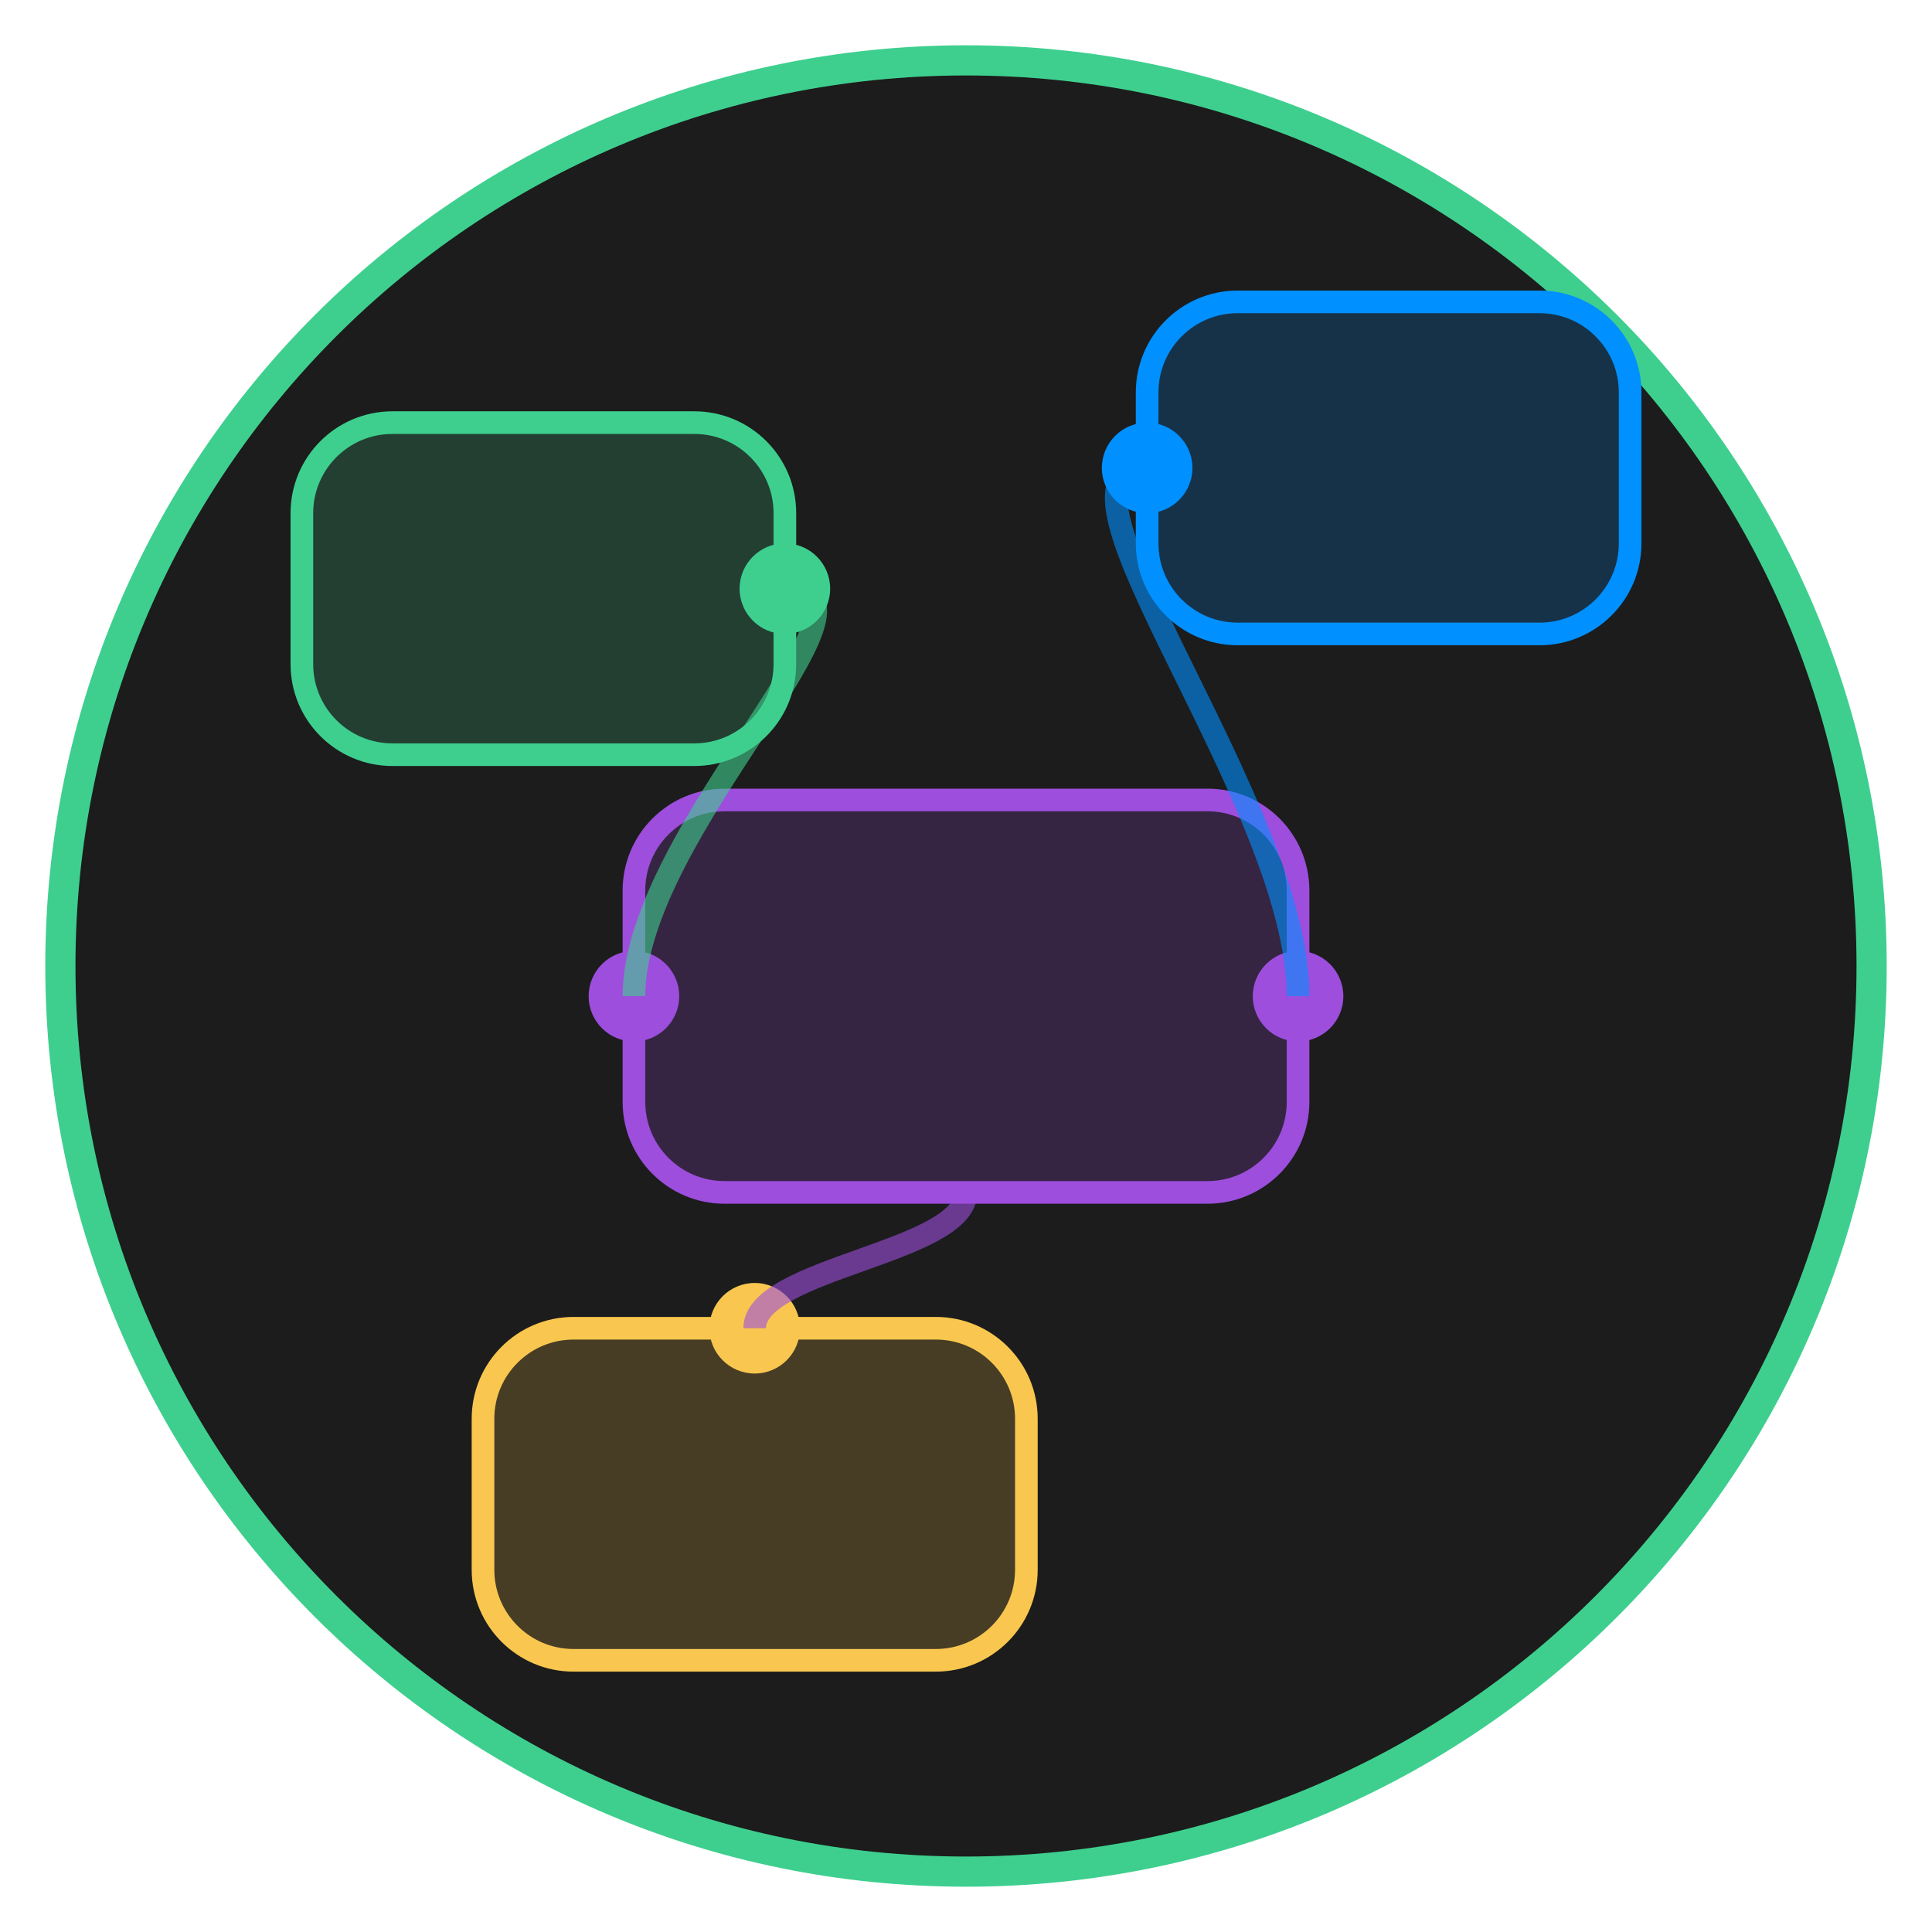
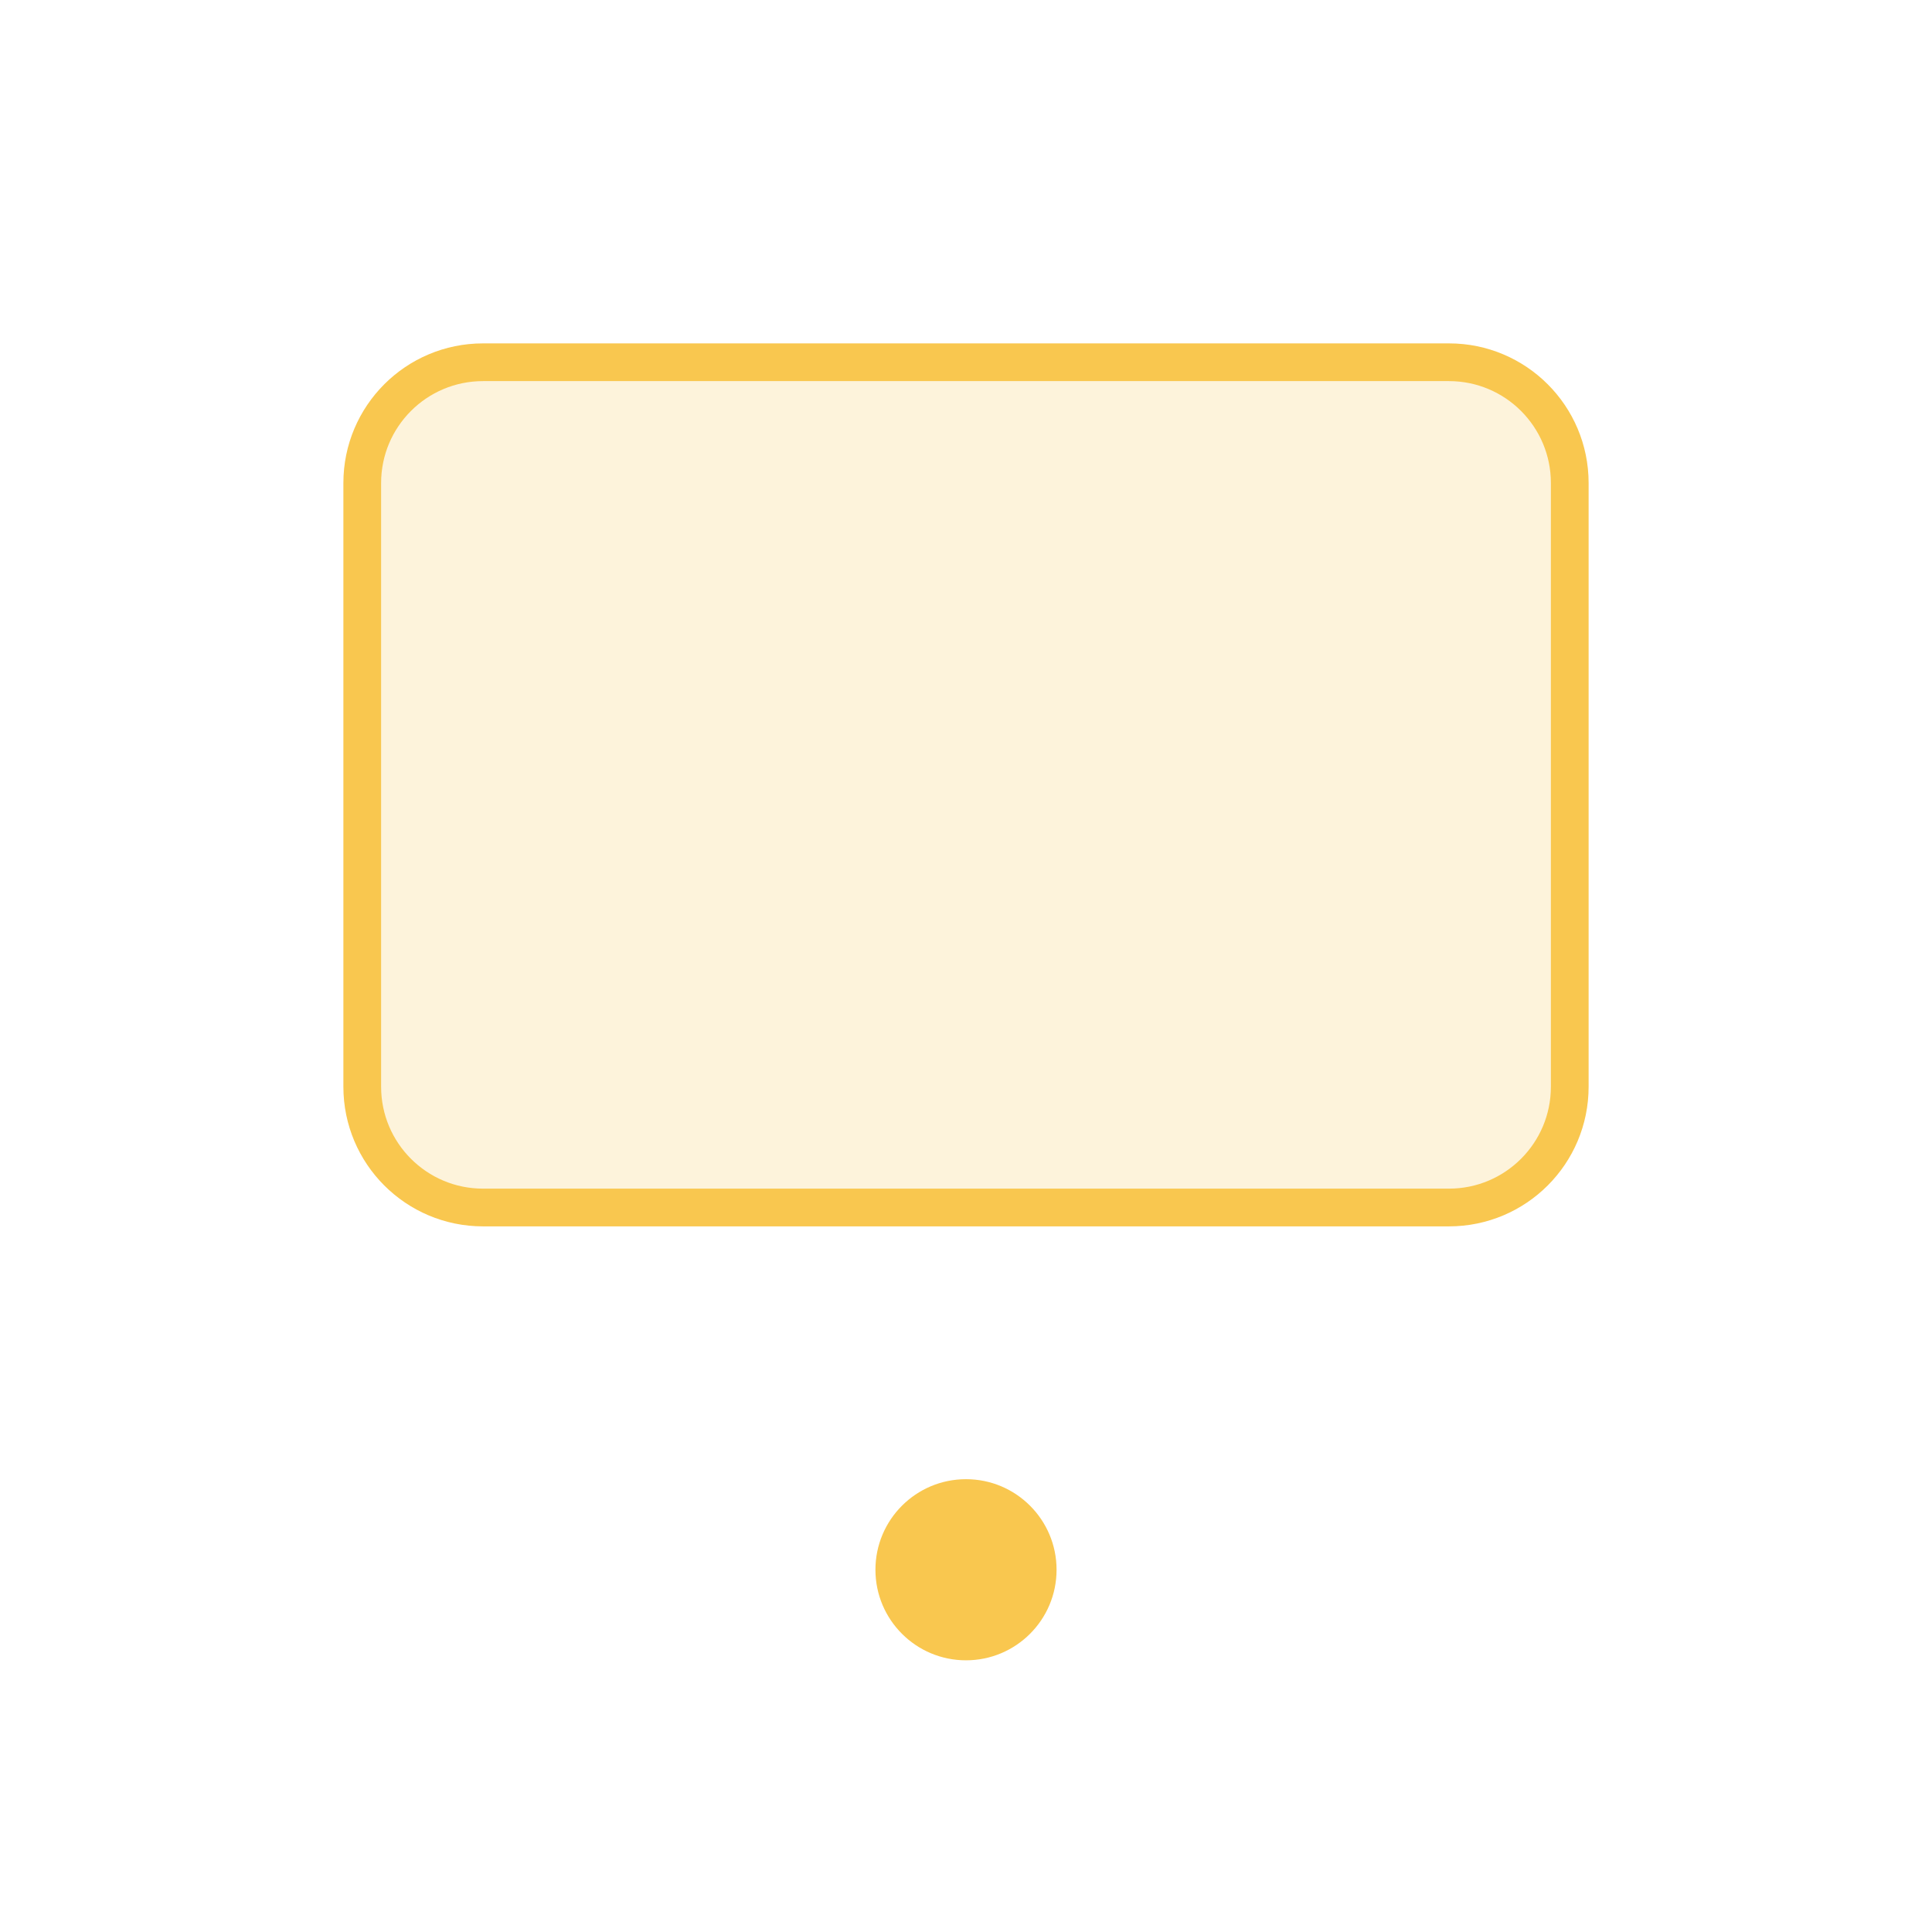
<svg xmlns="http://www.w3.org/2000/svg" viewBox="0 0 128 128" fill="none">
-   <circle cx="64" cy="64" r="60" fill="#1c1c1c" stroke="#3ecf8e" stroke-width="2" />
-   <rect x="20" y="28" width="32" height="22" rx="6" fill="rgba(62, 207, 142, 0.2)" stroke="#3ecf8e" stroke-width="1.5" />
-   <circle cx="52" cy="39" r="3" fill="#3ecf8e" />
-   <rect x="76" y="20" width="32" height="22" rx="6" fill="rgba(0, 144, 255, 0.2)" stroke="#0090ff" stroke-width="1.5" />
-   <circle cx="76" cy="31" r="3" fill="#0090ff" />
-   <rect x="42" y="53" width="44" height="26" rx="6" fill="rgba(157, 78, 221, 0.2)" stroke="#9d4edd" stroke-width="1.5" />
-   <circle cx="42" cy="66" r="3" fill="#9d4edd" />
-   <circle cx="86" cy="66" r="3" fill="#9d4edd" />
-   <rect x="32" y="88" width="36" height="22" rx="6" fill="rgba(249, 199, 79, 0.2)" stroke="#f9c74f" stroke-width="1.5" />
-   <circle cx="50" cy="88" r="3" fill="#f9c74f" />
-   <path d="M52 39 C60 39, 42 55, 42 66" stroke="#3ecf8e" stroke-width="1.5" fill="none" opacity="0.6" />
-   <path d="M76 31 C68 31, 86 53, 86 66" stroke="#0090ff" stroke-width="1.5" fill="none" opacity="0.6" />
-   <path d="M64 79 C64 83, 50 84, 50 88" stroke="#9d4edd" stroke-width="1.5" fill="none" opacity="0.6" />
+   <rect x="24" y="24" width="80" height="56" rx="8" fill="rgba(249, 199, 79, 0.2)" stroke="#F9C74F" stroke-width="2.5" />
+   <circle cx="64" cy="104" r="6" fill="#F9C74F" />
</svg>
